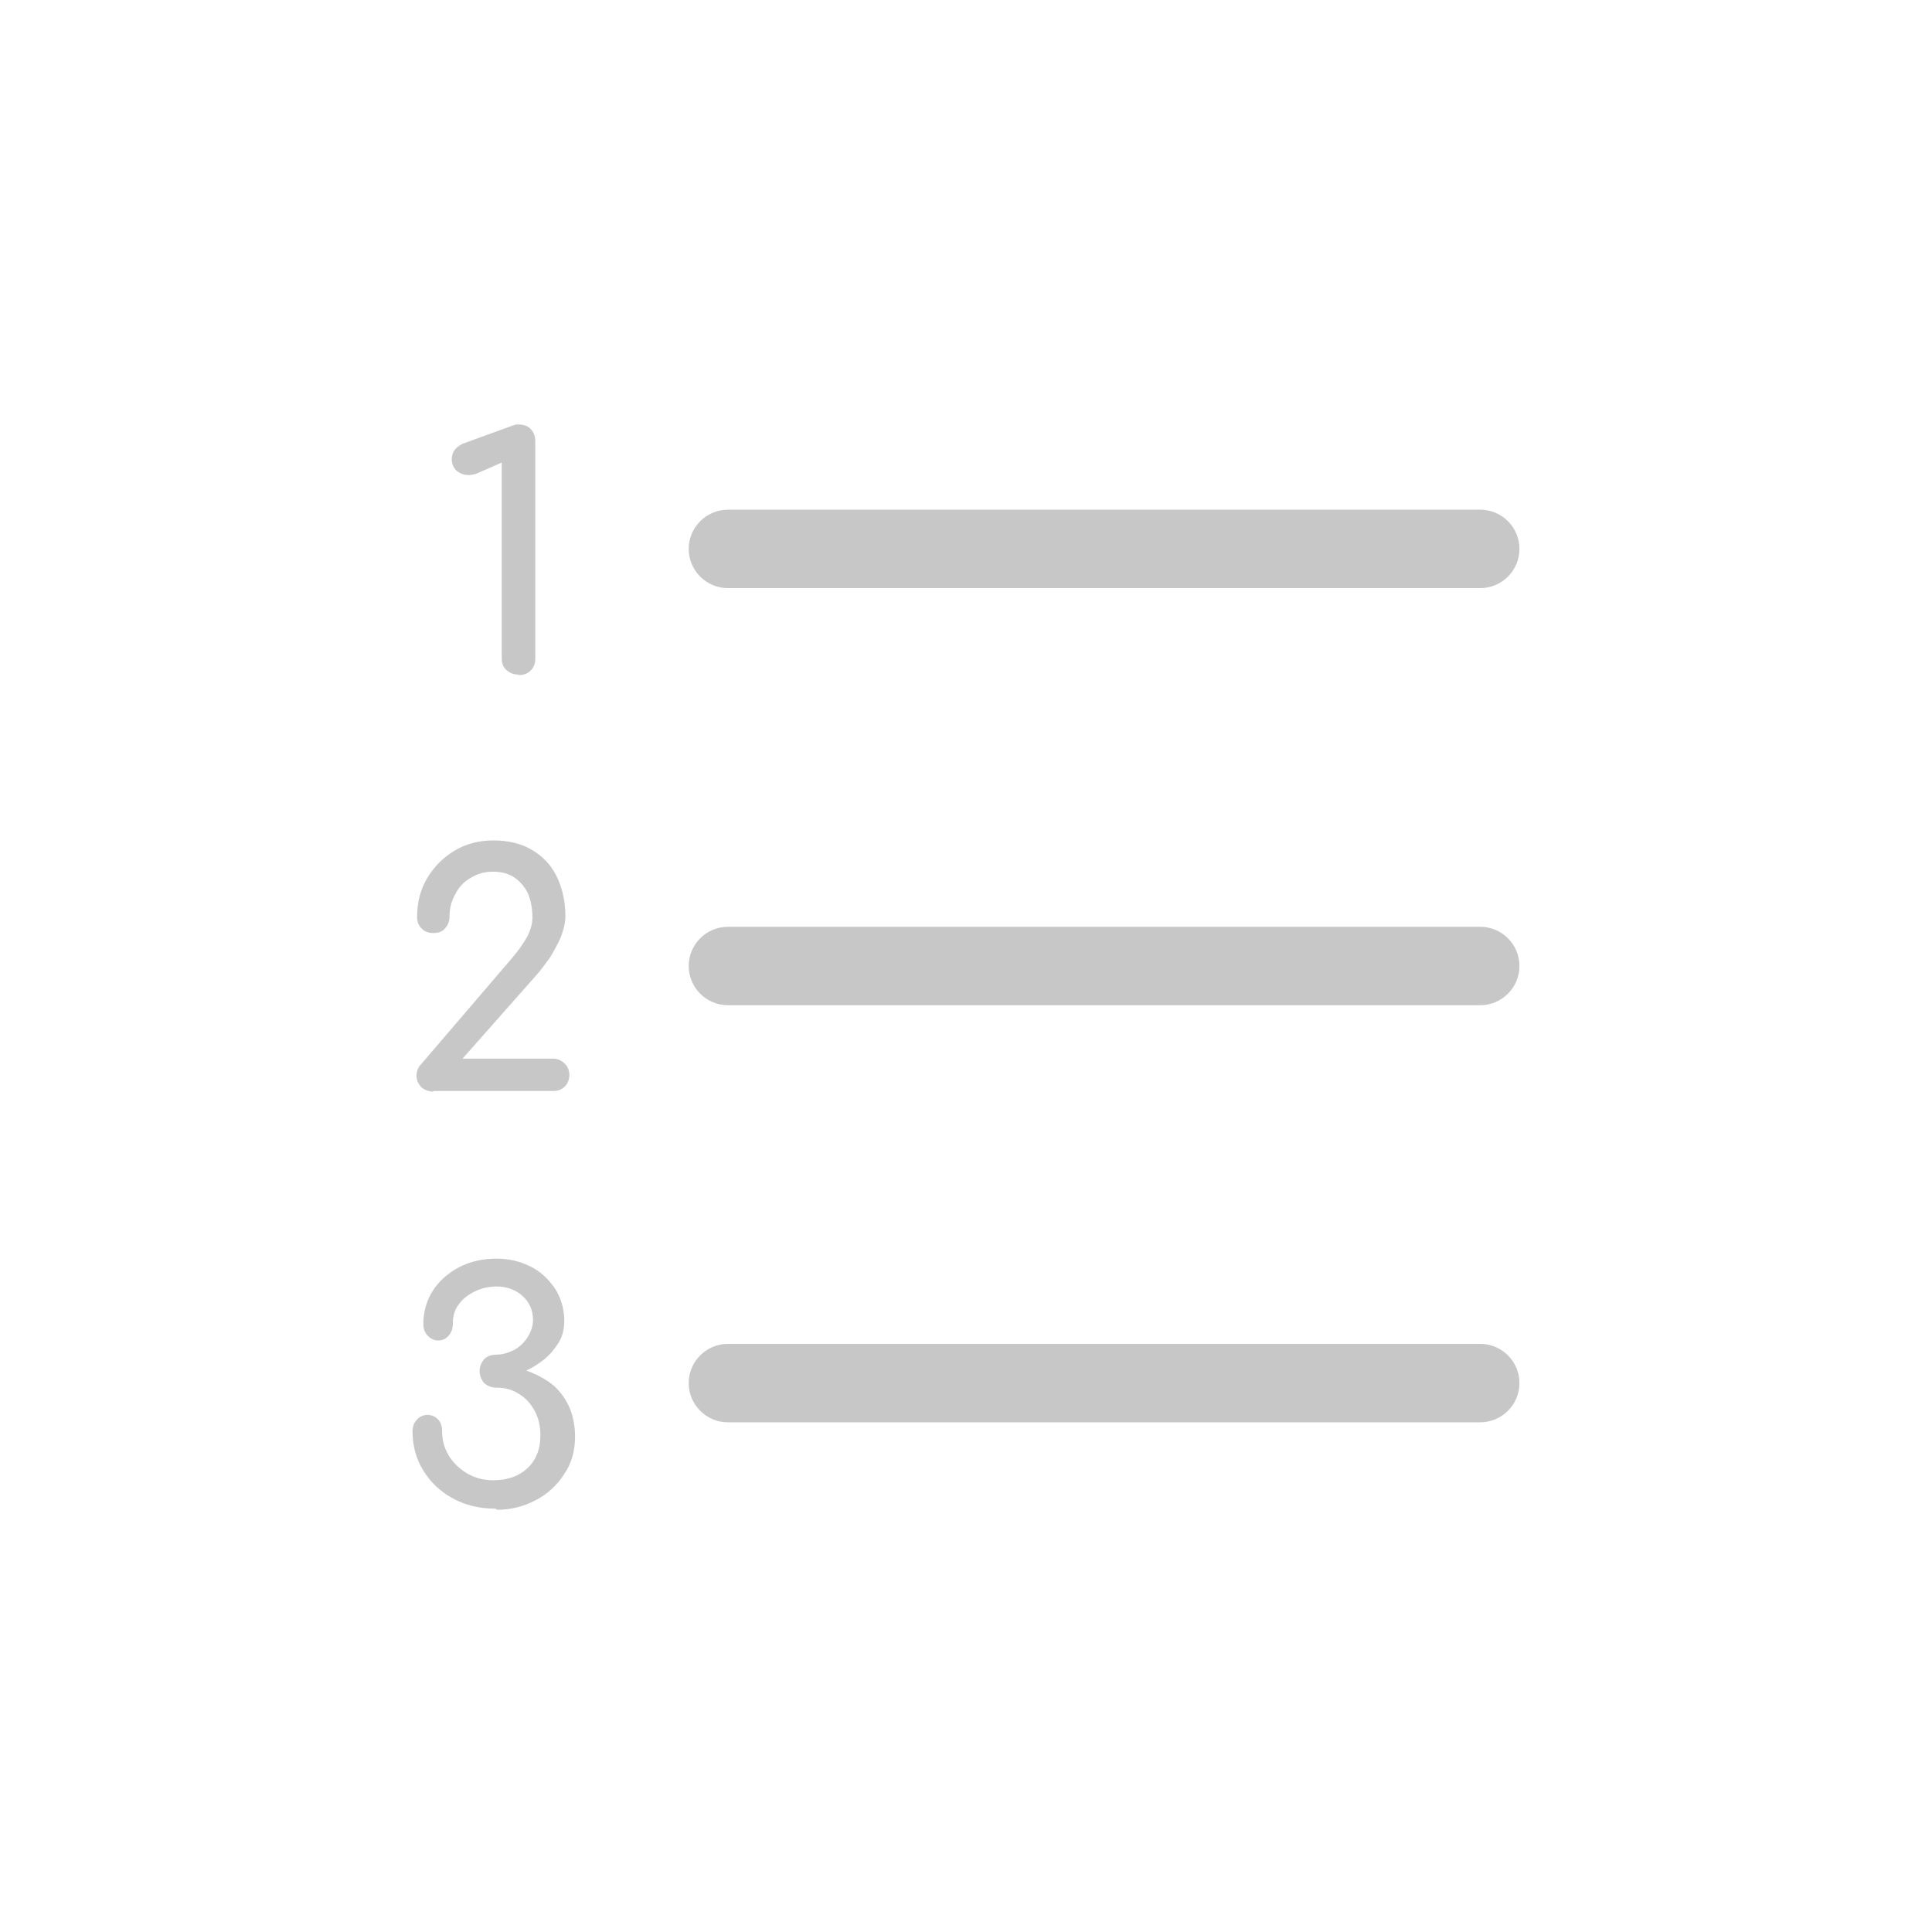
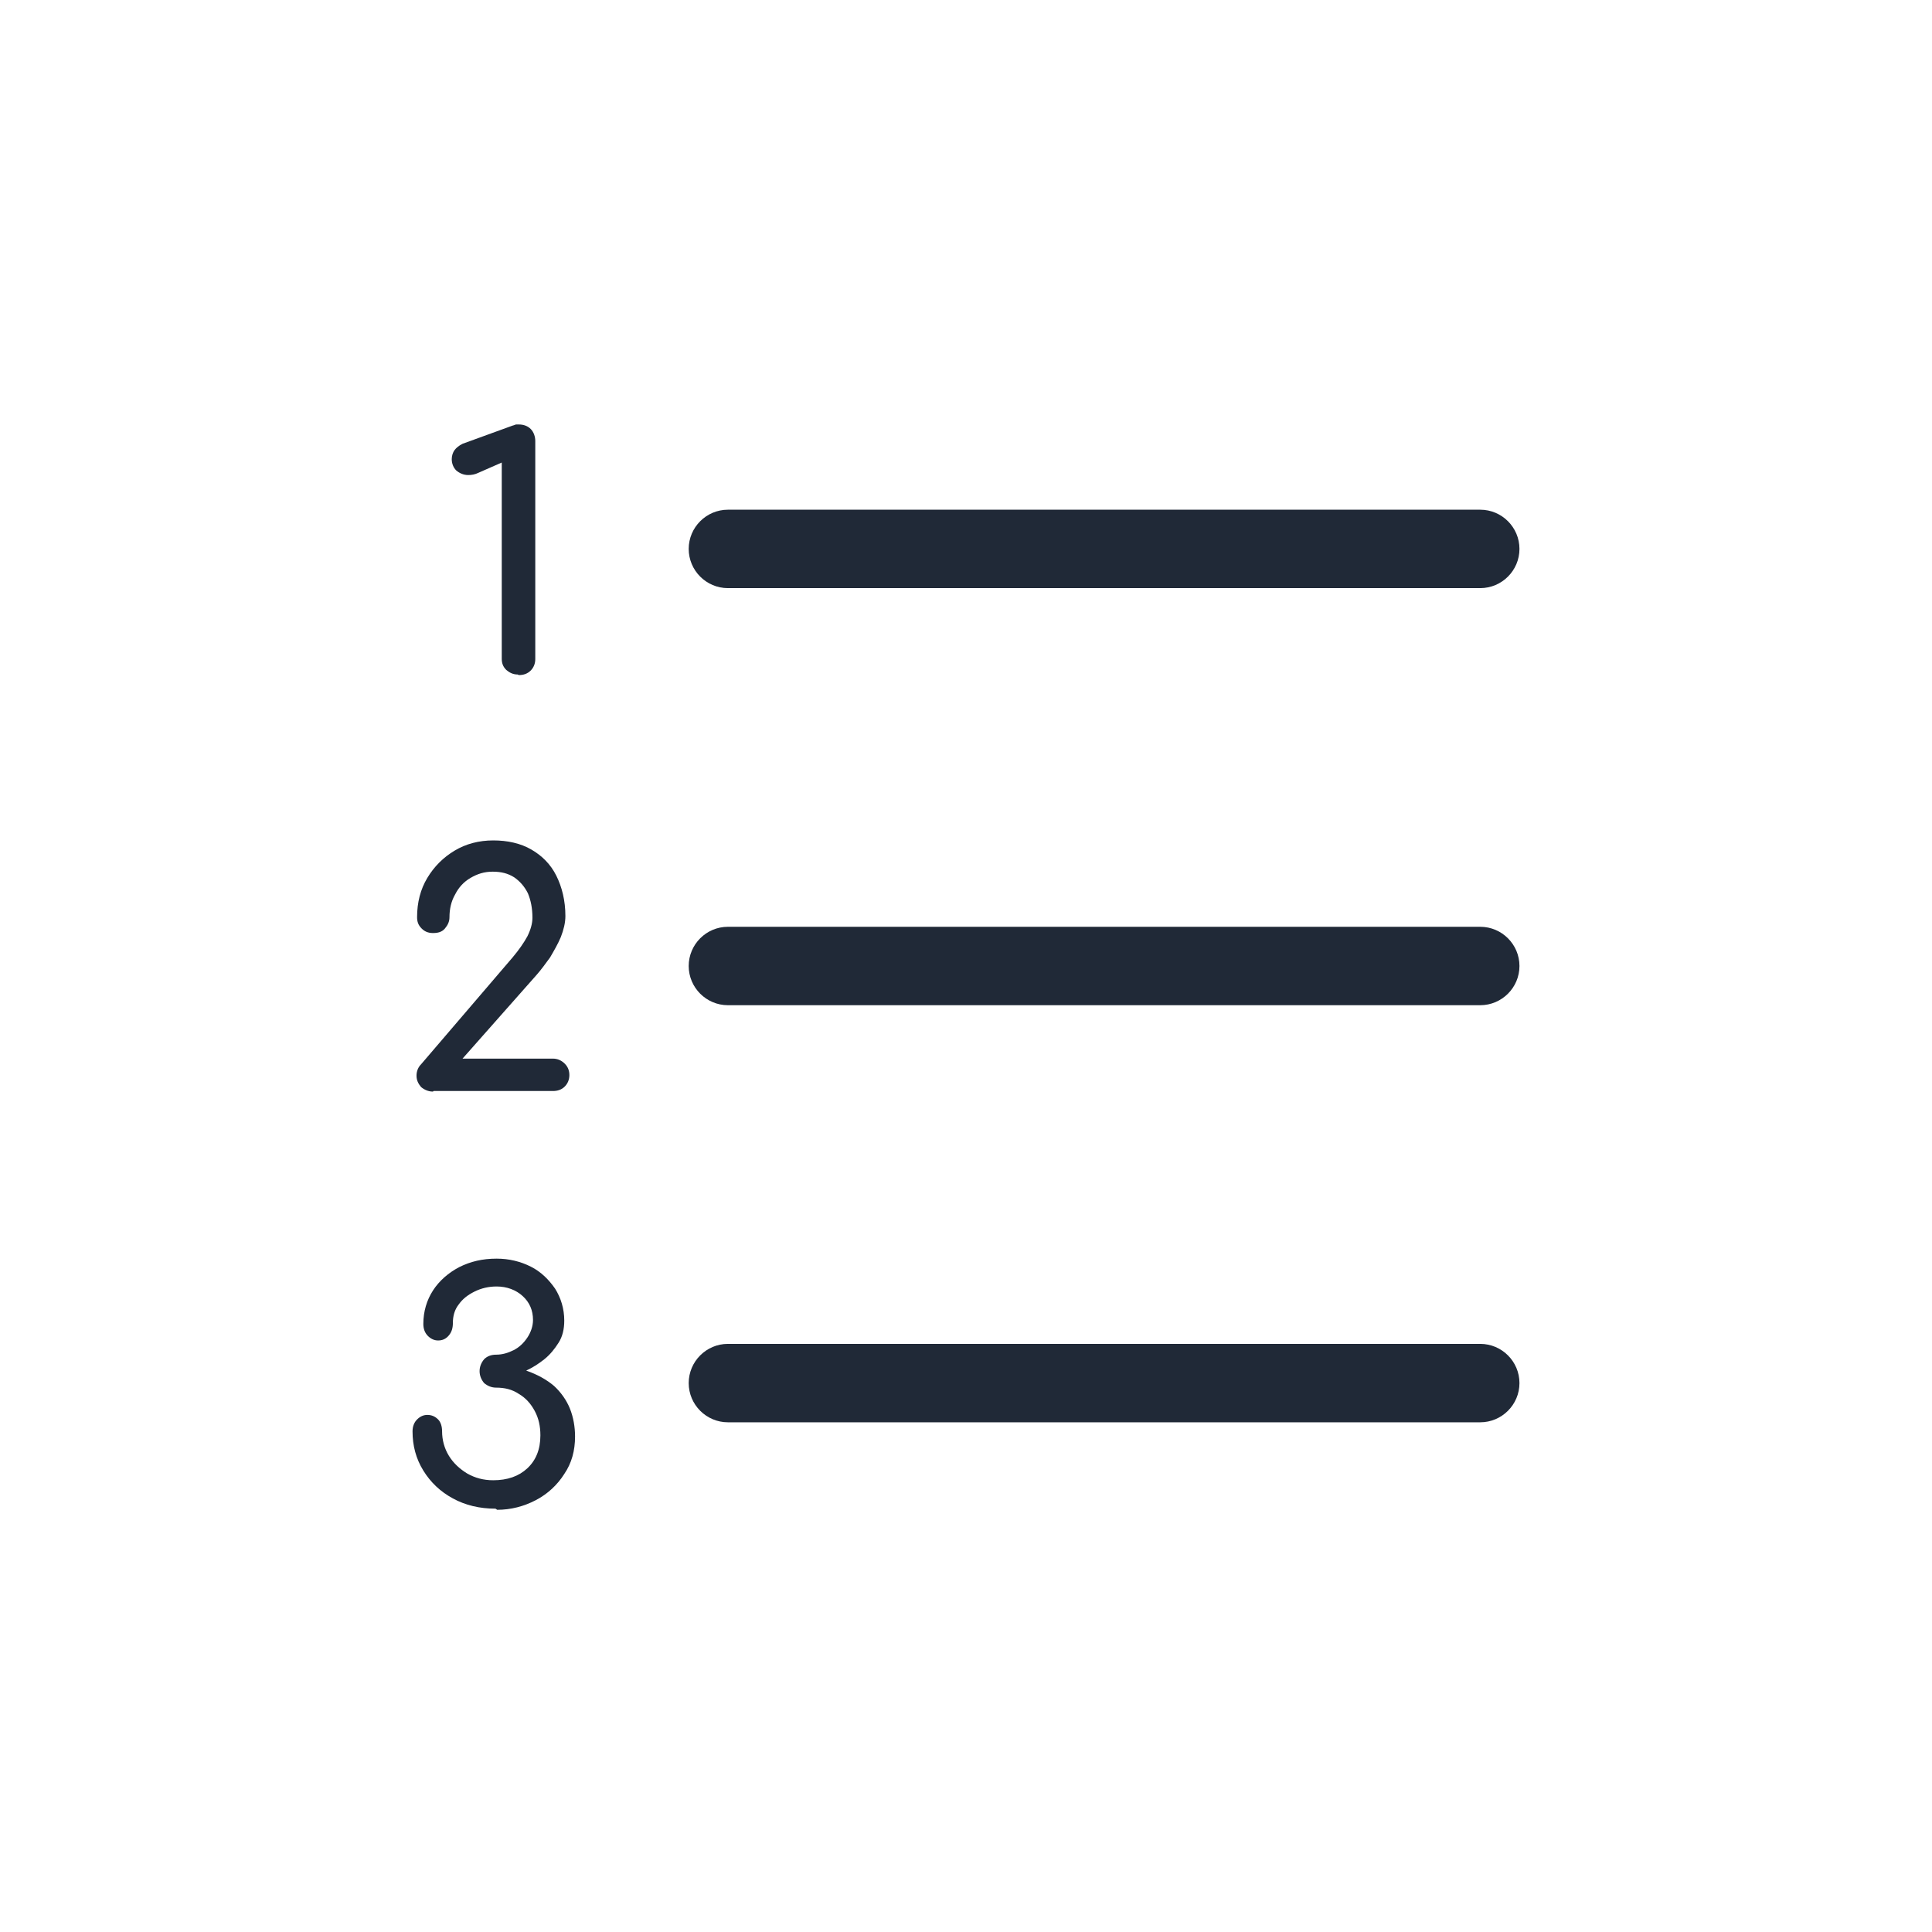
<svg xmlns="http://www.w3.org/2000/svg" viewBox="0 0 34 34">
  <defs>
-     <style>.cls-1{fill:none;}.cls-2{fill:#c7c7c7;}</style>
+     <style>.cls-1{fill:none;}.cls-2{fill:#202937;}</style>
  </defs>
  <g id="background">
    <rect class="cls-1" width="34" height="34" />
  </g>
  <g id="icon">
    <g>
      <path class="cls-2" d="m26.05,10.35h-13.24c-.38,0-.69-.31-.69-.69s.31-.69.69-.69h13.24c.38,0,.69.31.69.69s-.31.69-.69.69Z" />
      <path class="cls-2" d="m26.05,17.69h-13.24c-.38,0-.69-.31-.69-.69s.31-.69.69-.69h13.24c.38,0,.69.31.69.69s-.31.69-.69.69Z" />
      <path class="cls-2" d="m26.05,25.03h-13.24c-.38,0-.69-.31-.69-.69s.31-.69.69-.69h13.24c.38,0,.69.31.69.69s-.31.69-.69.69Z" />
      <path class="cls-2" d="m9.11,11.87c-.08,0-.14-.03-.2-.08-.06-.06-.08-.12-.08-.2v-3.45l-.41.18c-.06.03-.12.04-.18.04-.08,0-.15-.03-.21-.08-.05-.05-.08-.12-.08-.2,0-.06.02-.12.05-.16s.08-.08.14-.11l.88-.32s.04-.01.06-.02c.02,0,.04,0,.05,0,.09,0,.16.03.21.08.05.05.08.13.08.21v3.84c0,.08-.03.15-.08.2-.06.06-.13.08-.21.08Z" />
      <path class="cls-2" d="m7.62,19.21c-.08,0-.15-.03-.21-.08-.05-.06-.08-.12-.08-.2s.03-.15.08-.2l1.61-1.88c.11-.13.2-.26.26-.37.06-.12.09-.23.09-.33,0-.17-.03-.31-.08-.43-.06-.12-.14-.21-.24-.28-.11-.07-.23-.1-.38-.1s-.27.04-.39.11c-.12.07-.21.17-.27.29-.07.12-.1.26-.1.4,0,.08-.03.14-.08.2-.05.06-.12.08-.21.08s-.15-.03-.2-.08c-.06-.06-.08-.12-.08-.2,0-.26.06-.49.18-.69.12-.2.28-.36.48-.48.2-.12.43-.18.68-.18s.48.05.67.16c.19.11.34.26.44.46.1.2.16.44.16.71,0,.12-.03.24-.08.37-.05.12-.12.24-.19.36-.08.11-.16.22-.24.31l-1.3,1.47h1.59c.08,0,.15.03.21.09.06.06.08.13.08.2,0,.08-.03.15-.08.2-.06.06-.13.08-.21.08h-2.1Z" />
      <path class="cls-2" d="m8.72,26.55c-.28,0-.53-.06-.75-.18-.22-.12-.39-.28-.52-.49-.13-.21-.19-.44-.19-.69,0-.09.03-.16.08-.21.05-.05.11-.08.18-.08.08,0,.14.03.19.08.05.05.07.13.07.21,0,.15.04.3.12.43.08.13.19.23.32.31.14.08.29.12.46.12.25,0,.45-.07.6-.21.15-.14.23-.33.23-.58,0-.16-.03-.3-.1-.43-.07-.13-.16-.23-.28-.3-.12-.08-.25-.11-.4-.11-.08,0-.15-.03-.21-.08-.05-.06-.08-.13-.08-.21,0-.08.03-.15.08-.21.05-.05.12-.08.21-.08.11,0,.21-.03.31-.08.1-.05.18-.13.24-.22.06-.09.1-.2.1-.31,0-.17-.06-.31-.18-.42-.12-.11-.28-.17-.46-.17-.14,0-.27.03-.39.09-.12.06-.21.13-.28.23-.07.09-.1.2-.1.32,0,.09-.02.16-.07.22-.05.06-.11.09-.19.09-.07,0-.13-.03-.18-.08-.05-.05-.08-.12-.08-.21,0-.22.06-.42.17-.59.11-.17.27-.31.46-.41.2-.1.41-.15.66-.15.22,0,.42.05.6.14s.32.23.43.39c.1.16.16.35.16.56,0,.15-.03.28-.1.39-.07.11-.15.21-.25.29-.1.08-.21.15-.32.2.2.07.36.16.49.27.12.11.22.25.28.4.06.15.09.32.09.49,0,.25-.06.47-.19.66-.12.19-.29.35-.5.46-.21.11-.44.17-.68.17Z" />
    </g>
  </g>
</svg>
